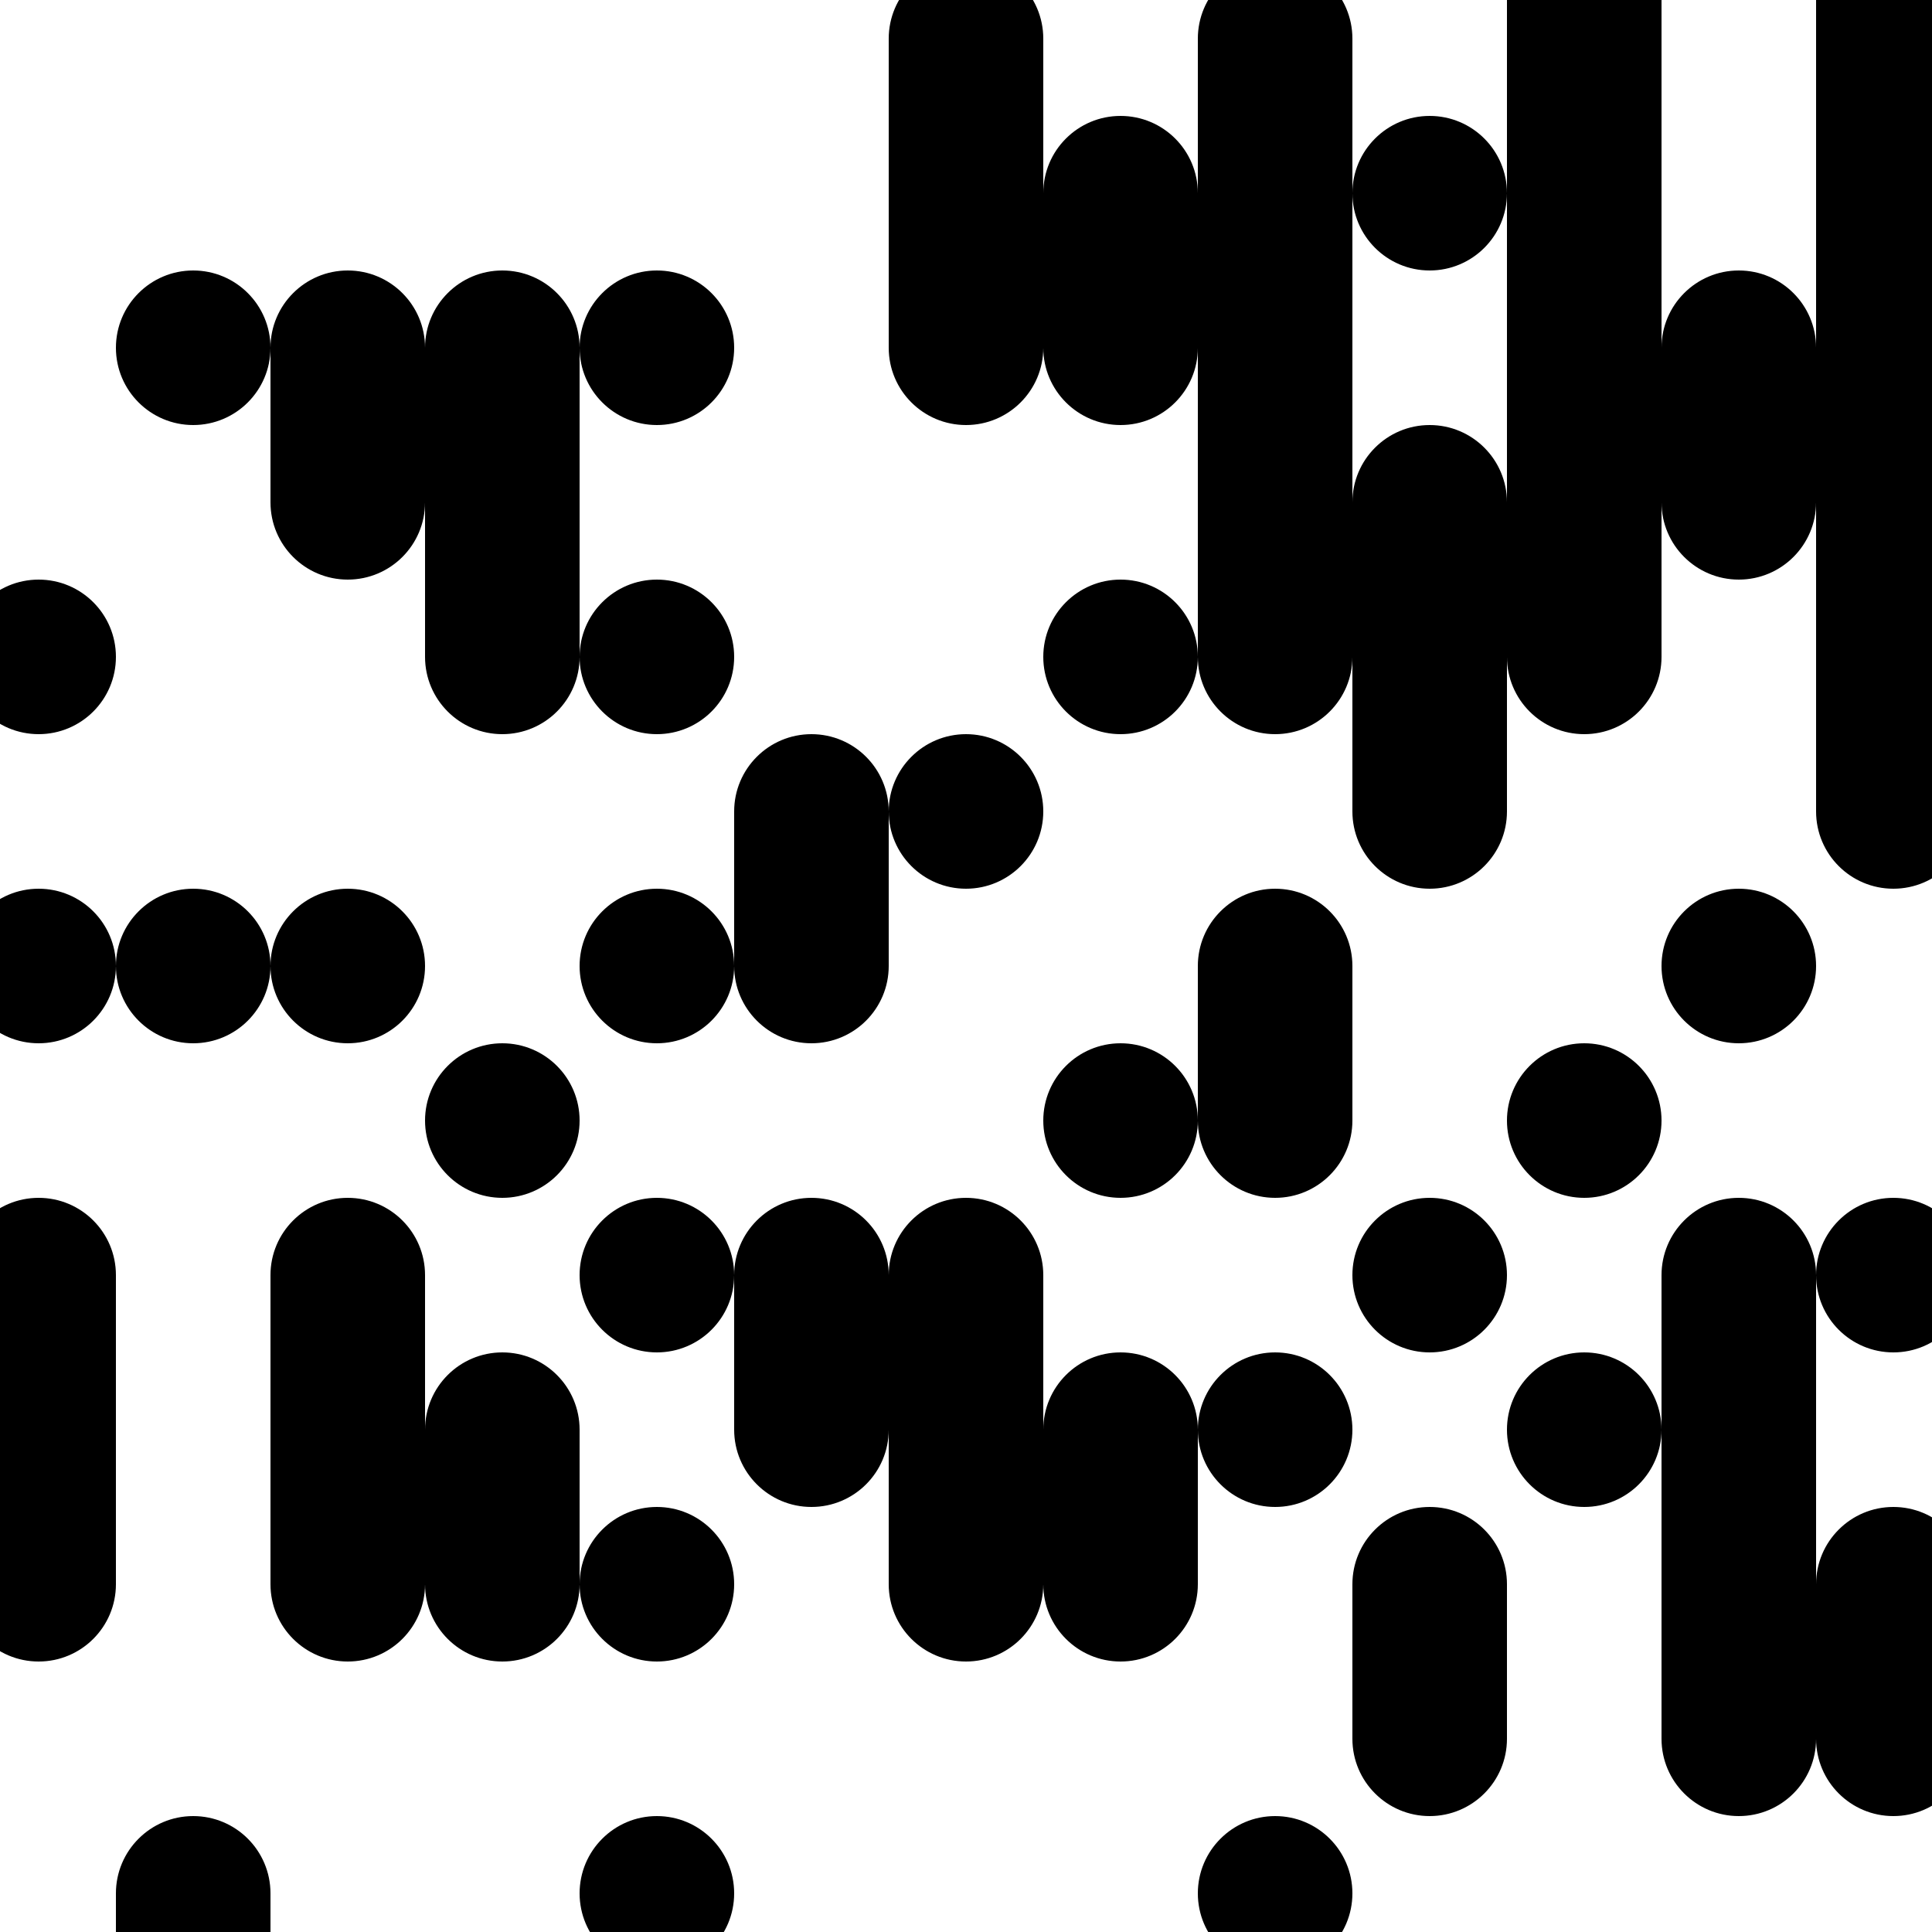
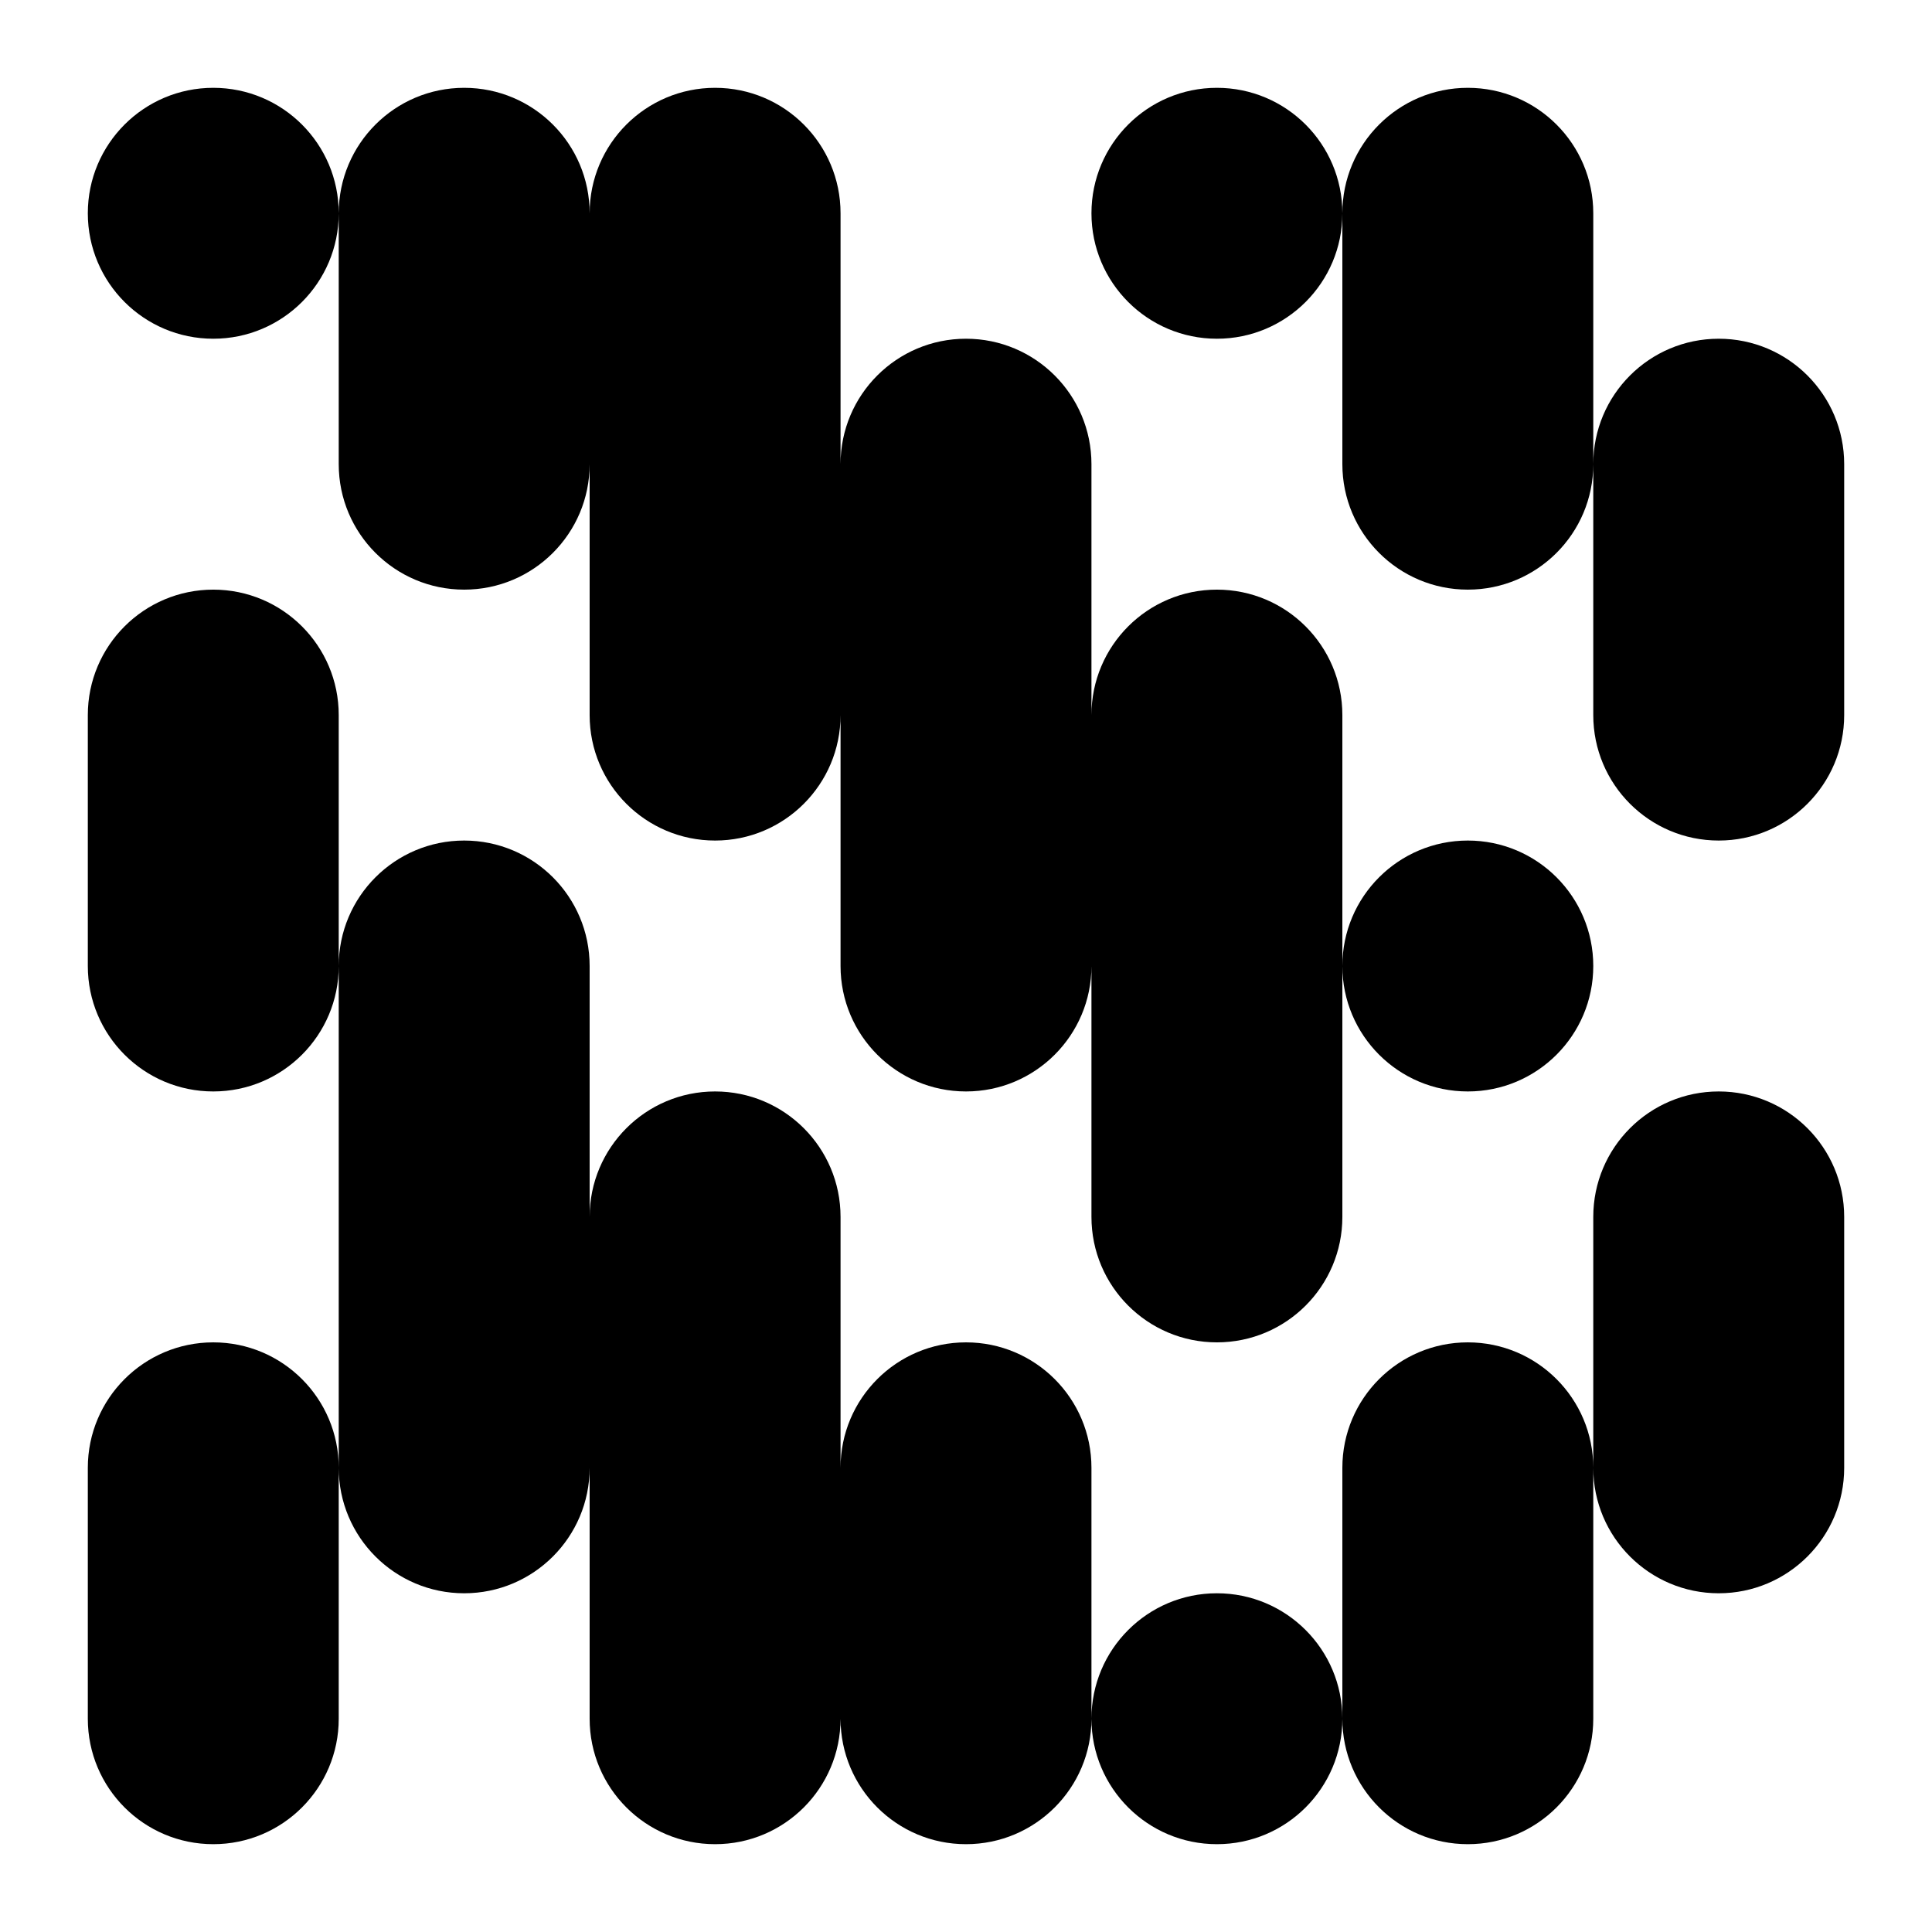
- <svg xmlns="http://www.w3.org/2000/svg" viewBox="2.25 6.25 12.5 12.5" aria-hidden="true">
-   <path fill="#000000" d="M 9 1    h 1    v -0.5    a 0.5 0.5, 0, 0, 0, -1 0M14,0.5a0.5,0.5 0 1,0 1,0a0.5,0.5 0 1,0 -1,0ZM16,0.5a0.5,0.5 0 1,0 1,0a0.5,0.5 0 1,0 -1,0ZM17,0.5a0.5,0.5 0 1,0 1,0a0.5,0.5 0 1,0 -1,0ZM8,1.5a0.5,0.5 0 1,0 1,0a0.5,0.5 0 1,0 -1,0ZM9,1h1v1h-1ZM 10 2    h 1    v -0.5    a 0.5 0.5, 0, 0, 0, -1 0M 11 2    h 1    v -0.5    a 0.5 0.5, 0, 0, 0, -1 0M 13 2    h 1    v -0.5    a 0.5 0.5, 0, 0, 0, -1 0M15,1.5a0.5,0.5 0 1,0 1,0a0.5,0.5 0 1,0 -1,0ZM19,1.5a0.5,0.5 0 1,0 1,0a0.5,0.5 0 1,0 -1,0ZM9,2h1v1h-1ZM 10 2    h 1    v 0.5    a 0.5 0.5, 0, 0, 1, -1 0M 11 2    h 1    v 0.5    a 0.5 0.5, 0, 0, 1, -1 0M 12 3    h 1    v -0.5    a 0.5 0.5, 0, 0, 0, -1 0M13,2h1v1h-1ZM18,2.5a0.5,0.5 0 1,0 1,0a0.5,0.5 0 1,0 -1,0ZM 8 4    h 1    v -0.5    a 0.5 0.5, 0, 0, 0, -1 0M9,3h1v1h-1ZM 12 3    h 1    v 0.5    a 0.5 0.5, 0, 0, 1, -1 0M13,3h1v1h-1ZM 15 4    h 1    v -0.5    a 0.5 0.5, 0, 0, 0, -1 0M 17 4    h 1    v -0.5    a 0.5 0.5, 0, 0, 0, -1 0M 8 4    h 1    v 0.5    a 0.5 0.5, 0, 0, 1, -1 0M9,4h1v1h-1ZM11,4.5a0.5,0.5 0 1,0 1,0a0.5,0.5 0 1,0 -1,0ZM13,4h1v1h-1ZM 14 5    h 1    v -0.5    a 0.5 0.5, 0, 0, 0, -1 0M 15 4    h 1    v 0.5    a 0.5 0.5, 0, 0, 1, -1 0M17,4h1v1h-1ZM18,4.5a0.5,0.5 0 1,0 1,0a0.5,0.5 0 1,0 -1,0ZM19,4.5a0.5,0.5 0 1,0 1,0a0.5,0.5 0 1,0 -1,0ZM 9 5    h 1    v 0.5    a 0.5 0.5, 0, 0, 1, -1 0M 12 6    h 1    v -0.5    a 0.5 0.5, 0, 0, 0, -1 0M 13 5    h 1    v 0.5    a 0.5 0.5, 0, 0, 1, -1 0M14,5h1v1h-1ZM 17 5    h 1    v 0.5    a 0.5 0.5, 0, 0, 1, -1 0M 20 6    h 1    v -0.5    a 0.5 0.5, 0, 0, 0, -1 0M 8 7    h 1    v -0.5    a 0.5 0.5, 0, 0, 0, -1 0M 10 7    h 1    v -0.5    a 0.5 0.5, 0, 0, 0, -1 0M12,6h1v1h-1ZM14,6h1v1h-1ZM16,6.5a0.5,0.5 0 1,0 1,0a0.5,0.5 0 1,0 -1,0ZM 18 7    h 1    v -0.5    a 0.5 0.5, 0, 0, 0, -1 0M20,6h1v1h-1ZM8,7h1v1h-1ZM 9 8    h 1    v -0.5    a 0.5 0.5, 0, 0, 0, -1 0M10,7h1v1h-1ZM11,7.5a0.5,0.5 0 1,0 1,0a0.5,0.5 0 1,0 -1,0ZM12,7h1v1h-1ZM14,7h1v1h-1ZM 18 7    h 1    v 0.5    a 0.5 0.5, 0, 0, 1, -1 0M19,7.5a0.5,0.5 0 1,0 1,0a0.5,0.5 0 1,0 -1,0ZM20,7h1v1h-1ZM 1 9    h 1    v -0.5    a 0.5 0.5, 0, 0, 0, -1 0M3,8.5a0.5,0.5 0 1,0 1,0a0.5,0.5 0 1,0 -1,0ZM 4 9    h 1    v -0.5    a 0.5 0.5, 0, 0, 0, -1 0M 5 9    h 1    v -0.5    a 0.5 0.5, 0, 0, 0, -1 0M6,8.5a0.5,0.5 0 1,0 1,0a0.5,0.5 0 1,0 -1,0ZM 8 8    h 1    v 0.5    a 0.5 0.5, 0, 0, 1, -1 0M 9 8    h 1    v 0.5    a 0.5 0.5, 0, 0, 1, -1 0M10,8h1v1h-1ZM12,8h1v1h-1ZM 13 9    h 1    v -0.5    a 0.5 0.5, 0, 0, 0, -1 0M14,8h1v1h-1ZM15,8.5a0.5,0.5 0 1,0 1,0a0.5,0.5 0 1,0 -1,0ZM 17 9    h 1    v -0.5    a 0.5 0.5, 0, 0, 0, -1 0M 20 8    h 1    v 0.5    a 0.5 0.5, 0, 0, 1, -1 0M21,8.5a0.5,0.5 0 1,0 1,0a0.5,0.5 0 1,0 -1,0ZM22,8.5a0.5,0.5 0 1,0 1,0a0.5,0.5 0 1,0 -1,0ZM 24 9    h 1    v -0.5    a 0.5 0.5, 0, 0, 0, -1 0M 25 9    h 1    v -0.5    a 0.5 0.5, 0, 0, 0, -1 0M 27 9    h 1    v -0.5    a 0.5 0.5, 0, 0, 0, -1 0M 1 9    h 1    v 0.5    a 0.5 0.5, 0, 0, 1, -1 0M 4 9    h 1    v 0.5    a 0.5 0.5, 0, 0, 1, -1 0M5,9h1v1h-1ZM10,9h1v1h-1ZM 11 10    h 1    v -0.5    a 0.5 0.5, 0, 0, 0, -1 0M12,9h1v1h-1ZM 13 9    h 1    v 0.5    a 0.5 0.5, 0, 0, 1, -1 0M14,9h1v1h-1ZM17,9h1v1h-1ZM19,9.5a0.5,0.5 0 1,0 1,0a0.5,0.5 0 1,0 -1,0ZM23,9.5a0.5,0.5 0 1,0 1,0a0.5,0.5 0 1,0 -1,0ZM24,9h1v1h-1ZM25,9h1v1h-1ZM 27 9    h 1    v 0.5    a 0.5 0.5, 0, 0, 1, -1 0M 0 11    h 1    v -0.5    a 0.5 0.5, 0, 0, 0, -1 0M2,10.5a0.5,0.5 0 1,0 1,0a0.5,0.5 0 1,0 -1,0ZM 5 10    h 1    v 0.5    a 0.5 0.5, 0, 0, 1, -1 0M6,10.5a0.5,0.5 0 1,0 1,0a0.5,0.5 0 1,0 -1,0ZM9,10.5a0.5,0.5 0 1,0 1,0a0.5,0.5 0 1,0 -1,0ZM 10 10    h 1    v 0.5    a 0.5 0.5, 0, 0, 1, -1 0M11,10h1v1h-1ZM 12 10    h 1    v 0.5    a 0.5 0.5, 0, 0, 1, -1 0M14,10h1v1h-1ZM17,10h1v1h-1ZM 18 11    h 1    v -0.5    a 0.5 0.5, 0, 0, 0, -1 0M21,10.5a0.5,0.5 0 1,0 1,0a0.5,0.5 0 1,0 -1,0ZM22,10.5a0.5,0.5 0 1,0 1,0a0.5,0.5 0 1,0 -1,0ZM24,10h1v1h-1ZM 25 10    h 1    v 0.5    a 0.5 0.5, 0, 0, 1, -1 0M26,10.5a0.5,0.5 0 1,0 1,0a0.5,0.5 0 1,0 -1,0ZM0,11h1v1h-1ZM 7 12    h 1    v -0.5    a 0.5 0.5, 0, 0, 0, -1 0M8,11.5a0.5,0.5 0 1,0 1,0a0.5,0.5 0 1,0 -1,0ZM 11 11    h 1    v 0.5    a 0.5 0.5, 0, 0, 1, -1 0M 14 11    h 1    v 0.5    a 0.5 0.5, 0, 0, 1, -1 0M 17 11    h 1    v 0.5    a 0.5 0.5, 0, 0, 1, -1 0M 18 11    h 1    v 0.5    a 0.5 0.5, 0, 0, 1, -1 0M19,11.5a0.5,0.5 0 1,0 1,0a0.5,0.5 0 1,0 -1,0ZM 20 12    h 1    v -0.5    a 0.5 0.5, 0, 0, 0, -1 0M23,11.5a0.5,0.5 0 1,0 1,0a0.5,0.5 0 1,0 -1,0ZM 24 11    h 1    v 0.5    a 0.5 0.5, 0, 0, 1, -1 0M28,11.5a0.5,0.5 0 1,0 1,0a0.5,0.5 0 1,0 -1,0ZM 0 12    h 1    v 0.5    a 0.5 0.5, 0, 0, 1, -1 0M1,12.5a0.5,0.5 0 1,0 1,0a0.5,0.5 0 1,0 -1,0ZM2,12.5a0.5,0.5 0 1,0 1,0a0.5,0.5 0 1,0 -1,0ZM3,12.5a0.5,0.5 0 1,0 1,0a0.5,0.5 0 1,0 -1,0ZM4,12.5a0.5,0.5 0 1,0 1,0a0.5,0.5 0 1,0 -1,0ZM6,12.5a0.5,0.5 0 1,0 1,0a0.5,0.5 0 1,0 -1,0ZM 7 12    h 1    v 0.5    a 0.5 0.5, 0, 0, 1, -1 0M 10 13    h 1    v -0.5    a 0.5 0.5, 0, 0, 0, -1 0M13,12.5a0.5,0.5 0 1,0 1,0a0.5,0.5 0 1,0 -1,0ZM 15 13    h 1    v -0.5    a 0.5 0.5, 0, 0, 0, -1 0M 20 12    h 1    v 0.5    a 0.5 0.5, 0, 0, 1, -1 0M21,12.5a0.5,0.5 0 1,0 1,0a0.5,0.5 0 1,0 -1,0ZM 22 13    h 1    v -0.5    a 0.5 0.5, 0, 0, 0, -1 0M25,12.5a0.5,0.5 0 1,0 1,0a0.5,0.5 0 1,0 -1,0ZM27,12.5a0.5,0.5 0 1,0 1,0a0.5,0.5 0 1,0 -1,0ZM5,13.5a0.5,0.5 0 1,0 1,0a0.5,0.5 0 1,0 -1,0ZM9,13.5a0.5,0.5 0 1,0 1,0a0.5,0.5 0 1,0 -1,0ZM 10 13    h 1    v 0.5    a 0.5 0.5, 0, 0, 1, -1 0M12,13.5a0.5,0.5 0 1,0 1,0a0.5,0.5 0 1,0 -1,0ZM15,13h1v1h-1ZM16,13.5a0.5,0.5 0 1,0 1,0a0.5,0.5 0 1,0 -1,0ZM22,13h1v1h-1ZM24,13.5a0.5,0.5 0 1,0 1,0a0.5,0.5 0 1,0 -1,0ZM26,13.5a0.5,0.5 0 1,0 1,0a0.5,0.5 0 1,0 -1,0ZM 28 14    h 1    v -0.5    a 0.5 0.5, 0, 0, 0, -1 0M0,14.5a0.5,0.5 0 1,0 1,0a0.5,0.5 0 1,0 -1,0ZM 2 15    h 1    v -0.5    a 0.5 0.5, 0, 0, 0, -1 0M 4 15    h 1    v -0.5    a 0.5 0.5, 0, 0, 0, -1 0M6,14.5a0.5,0.5 0 1,0 1,0a0.5,0.5 0 1,0 -1,0ZM 7 15    h 1    v -0.5    a 0.5 0.5, 0, 0, 0, -1 0M 8 15    h 1    v -0.5    a 0.5 0.5, 0, 0, 0, -1 0M11,14.5a0.5,0.5 0 1,0 1,0a0.5,0.5 0 1,0 -1,0ZM 13 15    h 1    v -0.5    a 0.5 0.5, 0, 0, 0, -1 0M14,14.5a0.5,0.5 0 1,0 1,0a0.5,0.5 0 1,0 -1,0ZM15,14h1v1h-1ZM 19 15    h 1    v -0.5    a 0.5 0.5, 0, 0, 0, -1 0M20,14.5a0.5,0.5 0 1,0 1,0a0.5,0.5 0 1,0 -1,0ZM 22 14    h 1    v 0.5    a 0.5 0.5, 0, 0, 1, -1 0M23,14.5a0.5,0.5 0 1,0 1,0a0.5,0.5 0 1,0 -1,0ZM 25 15    h 1    v -0.5    a 0.5 0.5, 0, 0, 0, -1 0M 28 14    h 1    v 0.5    a 0.5 0.5, 0, 0, 1, -1 0M2,15h1v1h-1ZM4,15h1v1h-1ZM 5 16    h 1    v -0.5    a 0.5 0.5, 0, 0, 0, -1 0M 7 15    h 1    v 0.5    a 0.5 0.5, 0, 0, 1, -1 0M8,15h1v1h-1ZM 9 16    h 1    v -0.5    a 0.5 0.5, 0, 0, 0, -1 0M10,15.5a0.5,0.5 0 1,0 1,0a0.5,0.5 0 1,0 -1,0ZM12,15.5a0.5,0.5 0 1,0 1,0a0.5,0.5 0 1,0 -1,0ZM13,15h1v1h-1ZM15,15h1v1h-1ZM16,15.5a0.5,0.5 0 1,0 1,0a0.5,0.5 0 1,0 -1,0ZM 19 15    h 1    v 0.5    a 0.5 0.5, 0, 0, 1, -1 0M24,15.5a0.5,0.5 0 1,0 1,0a0.5,0.5 0 1,0 -1,0ZM25,15h1v1h-1ZM26,15.5a0.5,0.5 0 1,0 1,0a0.5,0.5 0 1,0 -1,0ZM27,15.5a0.5,0.5 0 1,0 1,0a0.5,0.5 0 1,0 -1,0ZM 0 17    h 1    v -0.5    a 0.5 0.5, 0, 0, 0, -1 0M 2 16    h 1    v 0.5    a 0.5 0.5, 0, 0, 1, -1 0M 4 16    h 1    v 0.5    a 0.5 0.5, 0, 0, 1, -1 0M 5 16    h 1    v 0.5    a 0.5 0.5, 0, 0, 1, -1 0M6,16.5a0.5,0.5 0 1,0 1,0a0.5,0.5 0 1,0 -1,0ZM 8 16    h 1    v 0.5    a 0.5 0.5, 0, 0, 1, -1 0M 9 16    h 1    v 0.5    a 0.5 0.5, 0, 0, 1, -1 0M 11 17    h 1    v -0.5    a 0.5 0.5, 0, 0, 0, -1 0M13,16h1v1h-1ZM 14 17    h 1    v -0.5    a 0.5 0.5, 0, 0, 0, -1 0M 15 16    h 1    v 0.5    a 0.5 0.5, 0, 0, 1, -1 0M20,16.5a0.5,0.5 0 1,0 1,0a0.5,0.5 0 1,0 -1,0ZM23,16.5a0.5,0.5 0 1,0 1,0a0.5,0.5 0 1,0 -1,0ZM25,16h1v1h-1ZM28,16.5a0.5,0.5 0 1,0 1,0a0.5,0.5 0 1,0 -1,0ZM0,17h1v1h-1ZM 11 17    h 1    v 0.5    a 0.5 0.5, 0, 0, 1, -1 0M 13 17    h 1    v 0.5    a 0.5 0.5, 0, 0, 1, -1 0M 14 17    h 1    v 0.5    a 0.5 0.5, 0, 0, 1, -1 0M16,17.5a0.5,0.5 0 1,0 1,0a0.5,0.5 0 1,0 -1,0ZM 17 18    h 1    v -0.5    a 0.5 0.5, 0, 0, 0, -1 0M18,17.5a0.5,0.5 0 1,0 1,0a0.5,0.5 0 1,0 -1,0ZM 19 18    h 1    v -0.5    a 0.5 0.5, 0, 0, 0, -1 0M21,17.5a0.5,0.5 0 1,0 1,0a0.5,0.5 0 1,0 -1,0ZM24,17.5a0.5,0.5 0 1,0 1,0a0.5,0.5 0 1,0 -1,0ZM 25 17    h 1    v 0.5    a 0.5 0.5, 0, 0, 1, -1 0M26,17.5a0.5,0.5 0 1,0 1,0a0.5,0.5 0 1,0 -1,0ZM0,18h1v1h-1ZM 1 19    h 1    v -0.5    a 0.5 0.5, 0, 0, 0, -1 0M 3 19    h 1    v -0.5    a 0.5 0.5, 0, 0, 0, -1 0M6,18.5a0.5,0.5 0 1,0 1,0a0.5,0.5 0 1,0 -1,0ZM10,18.5a0.5,0.5 0 1,0 1,0a0.5,0.5 0 1,0 -1,0ZM 15 19    h 1    v -0.5    a 0.5 0.5, 0, 0, 0, -1 0M 17 18    h 1    v 0.5    a 0.5 0.5, 0, 0, 1, -1 0M19,18h1v1h-1ZM23,18.5a0.5,0.5 0 1,0 1,0a0.5,0.5 0 1,0 -1,0ZM28,18.5a0.5,0.5 0 1,0 1,0a0.5,0.5 0 1,0 -1,0ZM0,19h1v1h-1ZM1,19h1v1h-1ZM2,19.5a0.5,0.5 0 1,0 1,0a0.5,0.5 0 1,0 -1,0ZM 3 19    h 1    v 0.5    a 0.5 0.5, 0, 0, 1, -1 0M 4 20    h 1    v -0.5    a 0.5 0.5, 0, 0, 0, -1 0M7,19.5a0.5,0.5 0 1,0 1,0a0.5,0.5 0 1,0 -1,0ZM 8 20    h 1    v -0.5    a 0.5 0.5, 0, 0, 0, -1 0M9,19.5a0.5,0.5 0 1,0 1,0a0.5,0.5 0 1,0 -1,0ZM 11 20    h 1    v -0.5    a 0.5 0.5, 0, 0, 0, -1 0M12,19.5a0.5,0.5 0 1,0 1,0a0.5,0.5 0 1,0 -1,0ZM 15 19    h 1    v 0.5    a 0.5 0.5, 0, 0, 1, -1 0M 16 20    h 1    v -0.5    a 0.5 0.5, 0, 0, 0, -1 0M 19 19    h 1    v 0.5    a 0.5 0.5, 0, 0, 1, -1 0M 20 20    h 1    v -0.5    a 0.5 0.5, 0, 0, 0, -1 0M 21 20    h 1    v -0.5    a 0.5 0.5, 0, 0, 0, -1 0M 22 20    h 1    v -0.5    a 0.5 0.5, 0, 0, 0, -1 0M 24 20    h 1    v -0.5    a 0.5 0.5, 0, 0, 0, -1 0M 26 20    h 1    v -0.5    a 0.5 0.5, 0, 0, 0, -1 0M 0 20    h 1    v 0.5    a 0.5 0.5, 0, 0, 1, -1 0M 1 20    h 1    v 0.5    a 0.5 0.5, 0, 0, 1, -1 0M 4 20    h 1    v 0.5    a 0.5 0.5, 0, 0, 1, -1 0M5,20.5a0.5,0.5 0 1,0 1,0a0.5,0.5 0 1,0 -1,0ZM6,20.5a0.5,0.5 0 1,0 1,0a0.5,0.5 0 1,0 -1,0ZM8,20h1v1h-1ZM 10 21    h 1    v -0.5    a 0.5 0.5, 0, 0, 0, -1 0M11,20h1v1h-1ZM13,20.5a0.5,0.5 0 1,0 1,0a0.5,0.5 0 1,0 -1,0ZM 16 20    h 1    v 0.5    a 0.5 0.5, 0, 0, 1, -1 0M17,20.5a0.5,0.5 0 1,0 1,0a0.5,0.5 0 1,0 -1,0ZM20,20h1v1h-1ZM 21 20    h 1    v 0.5    a 0.5 0.5, 0, 0, 1, -1 0M 22 20    h 1    v 0.5    a 0.5 0.5, 0, 0, 1, -1 0M23,20.5a0.5,0.5 0 1,0 1,0a0.5,0.5 0 1,0 -1,0ZM24,20h1v1h-1ZM26,20h1v1h-1ZM27,20.5a0.5,0.5 0 1,0 1,0a0.5,0.5 0 1,0 -1,0ZM28,20.5a0.5,0.5 0 1,0 1,0a0.5,0.5 0 1,0 -1,0ZM 8 21    h 1    v 0.5    a 0.5 0.5, 0, 0, 1, -1 0M 10 21    h 1    v 0.5    a 0.5 0.5, 0, 0, 1, -1 0M11,21h1v1h-1ZM12,21.5a0.5,0.5 0 1,0 1,0a0.5,0.5 0 1,0 -1,0ZM 15 22    h 1    v -0.5    a 0.5 0.5, 0, 0, 0, -1 0M18,21.5a0.5,0.5 0 1,0 1,0a0.5,0.5 0 1,0 -1,0ZM20,21h1v1h-1ZM24,21h1v1h-1ZM25,21.5a0.5,0.5 0 1,0 1,0a0.5,0.5 0 1,0 -1,0ZM26,21h1v1h-1ZM9,22.5a0.5,0.5 0 1,0 1,0a0.5,0.5 0 1,0 -1,0ZM11,22h1v1h-1ZM13,22.5a0.5,0.5 0 1,0 1,0a0.5,0.5 0 1,0 -1,0ZM15,22h1v1h-1ZM 17 23    h 1    v -0.5    a 0.5 0.5, 0, 0, 0, -1 0M 19 23    h 1    v -0.5    a 0.5 0.5, 0, 0, 0, -1 0M20,22h1v1h-1ZM22,22.5a0.5,0.5 0 1,0 1,0a0.5,0.5 0 1,0 -1,0ZM24,22h1v1h-1ZM 26 22    h 1    v 0.5    a 0.5 0.5, 0, 0, 1, -1 0M 8 24    h 1    v -0.5    a 0.5 0.5, 0, 0, 0, -1 0M 11 23    h 1    v 0.5    a 0.5 0.5, 0, 0, 1, -1 0M 14 24    h 1    v -0.5    a 0.5 0.5, 0, 0, 0, -1 0M 15 23    h 1    v 0.5    a 0.5 0.5, 0, 0, 1, -1 0M 17 23    h 1    v 0.5    a 0.5 0.5, 0, 0, 1, -1 0M18,23.5a0.5,0.5 0 1,0 1,0a0.5,0.5 0 1,0 -1,0ZM19,23h1v1h-1ZM20,23h1v1h-1ZM24,23h1v1h-1ZM25,23.5a0.5,0.5 0 1,0 1,0a0.5,0.5 0 1,0 -1,0ZM 27 24    h 1    v -0.5    a 0.5 0.5, 0, 0, 0, -1 0M8,24h1v1h-1ZM9,24.5a0.5,0.5 0 1,0 1,0a0.5,0.5 0 1,0 -1,0ZM13,24.5a0.5,0.5 0 1,0 1,0a0.5,0.5 0 1,0 -1,0ZM14,24h1v1h-1ZM 16 25    h 1    v -0.5    a 0.5 0.5, 0, 0, 0, -1 0M 19 24    h 1    v 0.5    a 0.5 0.5, 0, 0, 1, -1 0M 20 24    h 1    v 0.5    a 0.5 0.5, 0, 0, 1, -1 0M21,24.5a0.5,0.5 0 1,0 1,0a0.5,0.5 0 1,0 -1,0ZM22,24.5a0.5,0.5 0 1,0 1,0a0.5,0.5 0 1,0 -1,0ZM 23 25    h 1    v -0.5    a 0.5 0.5, 0, 0, 0, -1 0M 24 24    h 1    v 0.5    a 0.5 0.5, 0, 0, 1, -1 0M 27 24    h 1    v 0.5    a 0.5 0.5, 0, 0, 1, -1 0M 28 25    h 1    v -0.5    a 0.5 0.5, 0, 0, 0, -1 0M 8 25    h 1    v 0.5    a 0.5 0.5, 0, 0, 1, -1 0M10,25.5a0.5,0.5 0 1,0 1,0a0.5,0.5 0 1,0 -1,0ZM 12 26    h 1    v -0.5    a 0.5 0.5, 0, 0, 0, -1 0M 14 25    h 1    v 0.5    a 0.5 0.5, 0, 0, 1, -1 0M 15 26    h 1    v -0.5    a 0.5 0.5, 0, 0, 0, -1 0M 16 25    h 1    v 0.5    a 0.5 0.5, 0, 0, 1, -1 0M 18 26    h 1    v -0.5    a 0.5 0.5, 0, 0, 0, -1 0M23,25h1v1h-1ZM25,25.5a0.5,0.5 0 1,0 1,0a0.5,0.5 0 1,0 -1,0ZM26,25.5a0.5,0.5 0 1,0 1,0a0.5,0.5 0 1,0 -1,0ZM28,25h1v1h-1ZM11,26.5a0.5,0.5 0 1,0 1,0a0.5,0.5 0 1,0 -1,0ZM 12 26    h 1    v 0.5    a 0.5 0.5, 0, 0, 1, -1 0M 15 26    h 1    v 0.5    a 0.5 0.5, 0, 0, 1, -1 0M17,26.5a0.5,0.5 0 1,0 1,0a0.5,0.5 0 1,0 -1,0ZM18,26h1v1h-1ZM20,26.5a0.5,0.5 0 1,0 1,0a0.5,0.5 0 1,0 -1,0ZM 21 27    h 1    v -0.5    a 0.5 0.5, 0, 0, 0, -1 0M 23 26    h 1    v 0.5    a 0.5 0.5, 0, 0, 1, -1 0M 24 27    h 1    v -0.5    a 0.5 0.5, 0, 0, 0, -1 0M27,26.5a0.5,0.5 0 1,0 1,0a0.5,0.5 0 1,0 -1,0ZM28,26h1v1h-1ZM8,27.5a0.5,0.5 0 1,0 1,0a0.5,0.5 0 1,0 -1,0ZM13,27.5a0.5,0.5 0 1,0 1,0a0.5,0.5 0 1,0 -1,0ZM16,27.5a0.5,0.5 0 1,0 1,0a0.5,0.5 0 1,0 -1,0ZM18,27h1v1h-1ZM 19 28    h 1    v -0.5    a 0.5 0.5, 0, 0, 0, -1 0M21,27h1v1h-1ZM22,27.5a0.5,0.5 0 1,0 1,0a0.5,0.5 0 1,0 -1,0ZM24,27h1v1h-1ZM 25 28    h 1    v -0.5    a 0.5 0.5, 0, 0, 0, -1 0M26,27.5a0.5,0.5 0 1,0 1,0a0.5,0.5 0 1,0 -1,0ZM 28 27    h 1    v 0.5    a 0.5 0.5, 0, 0, 1, -1 0M10,28.5a0.5,0.5 0 1,0 1,0a0.5,0.5 0 1,0 -1,0ZM 18 28    h 1    v 0.5    a 0.5 0.5, 0, 0, 1, -1 0M 19 28    h 1    v 0.5    a 0.5 0.5, 0, 0, 1, -1 0M20,28.5a0.5,0.5 0 1,0 1,0a0.5,0.5 0 1,0 -1,0ZM 21 28    h 1    v 0.5    a 0.5 0.5, 0, 0, 1, -1 0M23,28.5a0.5,0.5 0 1,0 1,0a0.5,0.5 0 1,0 -1,0ZM 24 28    h 1    v 0.5    a 0.5 0.5, 0, 0, 1, -1 0M 25 28    h 1    v 0.5    a 0.5 0.5, 0, 0, 1, -1 0" />
+ <svg xmlns="http://www.w3.org/2000/svg" aria-hidden="true" viewBox="6.65 6.65 7.7 7.7">
+   <path fill="#000000" d="M7,7.5a0.5,0.5 0 1,0 1,0a0.5,0.5 0 1,0 -1,0ZM 8 8    h 1    v -0.5    a 0.5 0.5, 0, 0, 0, -1 0M 9 8    h 1    v -0.5    a 0.5 0.5, 0, 0, 0, -1 0M11,7.5a0.5,0.5 0 1,0 1,0a0.5,0.5 0 1,0 -1,0ZM 12 8    h 1    v -0.5    a 0.5 0.5, 0, 0, 0, -1 0M 8 8    h 1    v 0.5    a 0.5 0.5, 0, 0, 1, -1 0M9,8h1v1h-1ZM 10 9    h 1    v -0.5    a 0.5 0.5, 0, 0, 0, -1 0M 12 8    h 1    v 0.5    a 0.5 0.5, 0, 0, 1, -1 0M 13 9    h 1    v -0.5    a 0.5 0.5, 0, 0, 0, -1 0M 7 10    h 1    v -0.5    a 0.5 0.5, 0, 0, 0, -1 0M 9 9    h 1    v 0.5    a 0.5 0.5, 0, 0, 1, -1 0M10,9h1v1h-1ZM 11 10    h 1    v -0.5    a 0.5 0.5, 0, 0, 0, -1 0M 13 9    h 1    v 0.5    a 0.5 0.5, 0, 0, 1, -1 0M 7 10    h 1    v 0.5    a 0.5 0.5, 0, 0, 1, -1 0M 8 11    h 1    v -0.5    a 0.5 0.5, 0, 0, 0, -1 0M 10 10    h 1    v 0.5    a 0.5 0.5, 0, 0, 1, -1 0M11,10h1v1h-1ZM12,10.5a0.5,0.5 0 1,0 1,0a0.5,0.5 0 1,0 -1,0ZM8,11h1v1h-1ZM 9 12    h 1    v -0.5    a 0.5 0.5, 0, 0, 0, -1 0M 11 11    h 1    v 0.5    a 0.5 0.5, 0, 0, 1, -1 0M 13 12    h 1    v -0.5    a 0.5 0.5, 0, 0, 0, -1 0M 7 13    h 1    v -0.5    a 0.5 0.5, 0, 0, 0, -1 0M 8 12    h 1    v 0.5    a 0.5 0.5, 0, 0, 1, -1 0M9,12h1v1h-1ZM 10 13    h 1    v -0.5    a 0.5 0.5, 0, 0, 0, -1 0M 12 13    h 1    v -0.5    a 0.5 0.5, 0, 0, 0, -1 0M 13 12    h 1    v 0.5    a 0.5 0.5, 0, 0, 1, -1 0M 7 13    h 1    v 0.5    a 0.5 0.5, 0, 0, 1, -1 0M 9 13    h 1    v 0.5    a 0.5 0.5, 0, 0, 1, -1 0M 10 13    h 1    v 0.5    a 0.5 0.5, 0, 0, 1, -1 0M11,13.5a0.5,0.5 0 1,0 1,0a0.5,0.5 0 1,0 -1,0ZM 12 13    h 1    v 0.5    a 0.5 0.5, 0, 0, 1, -1 0" />
</svg>
